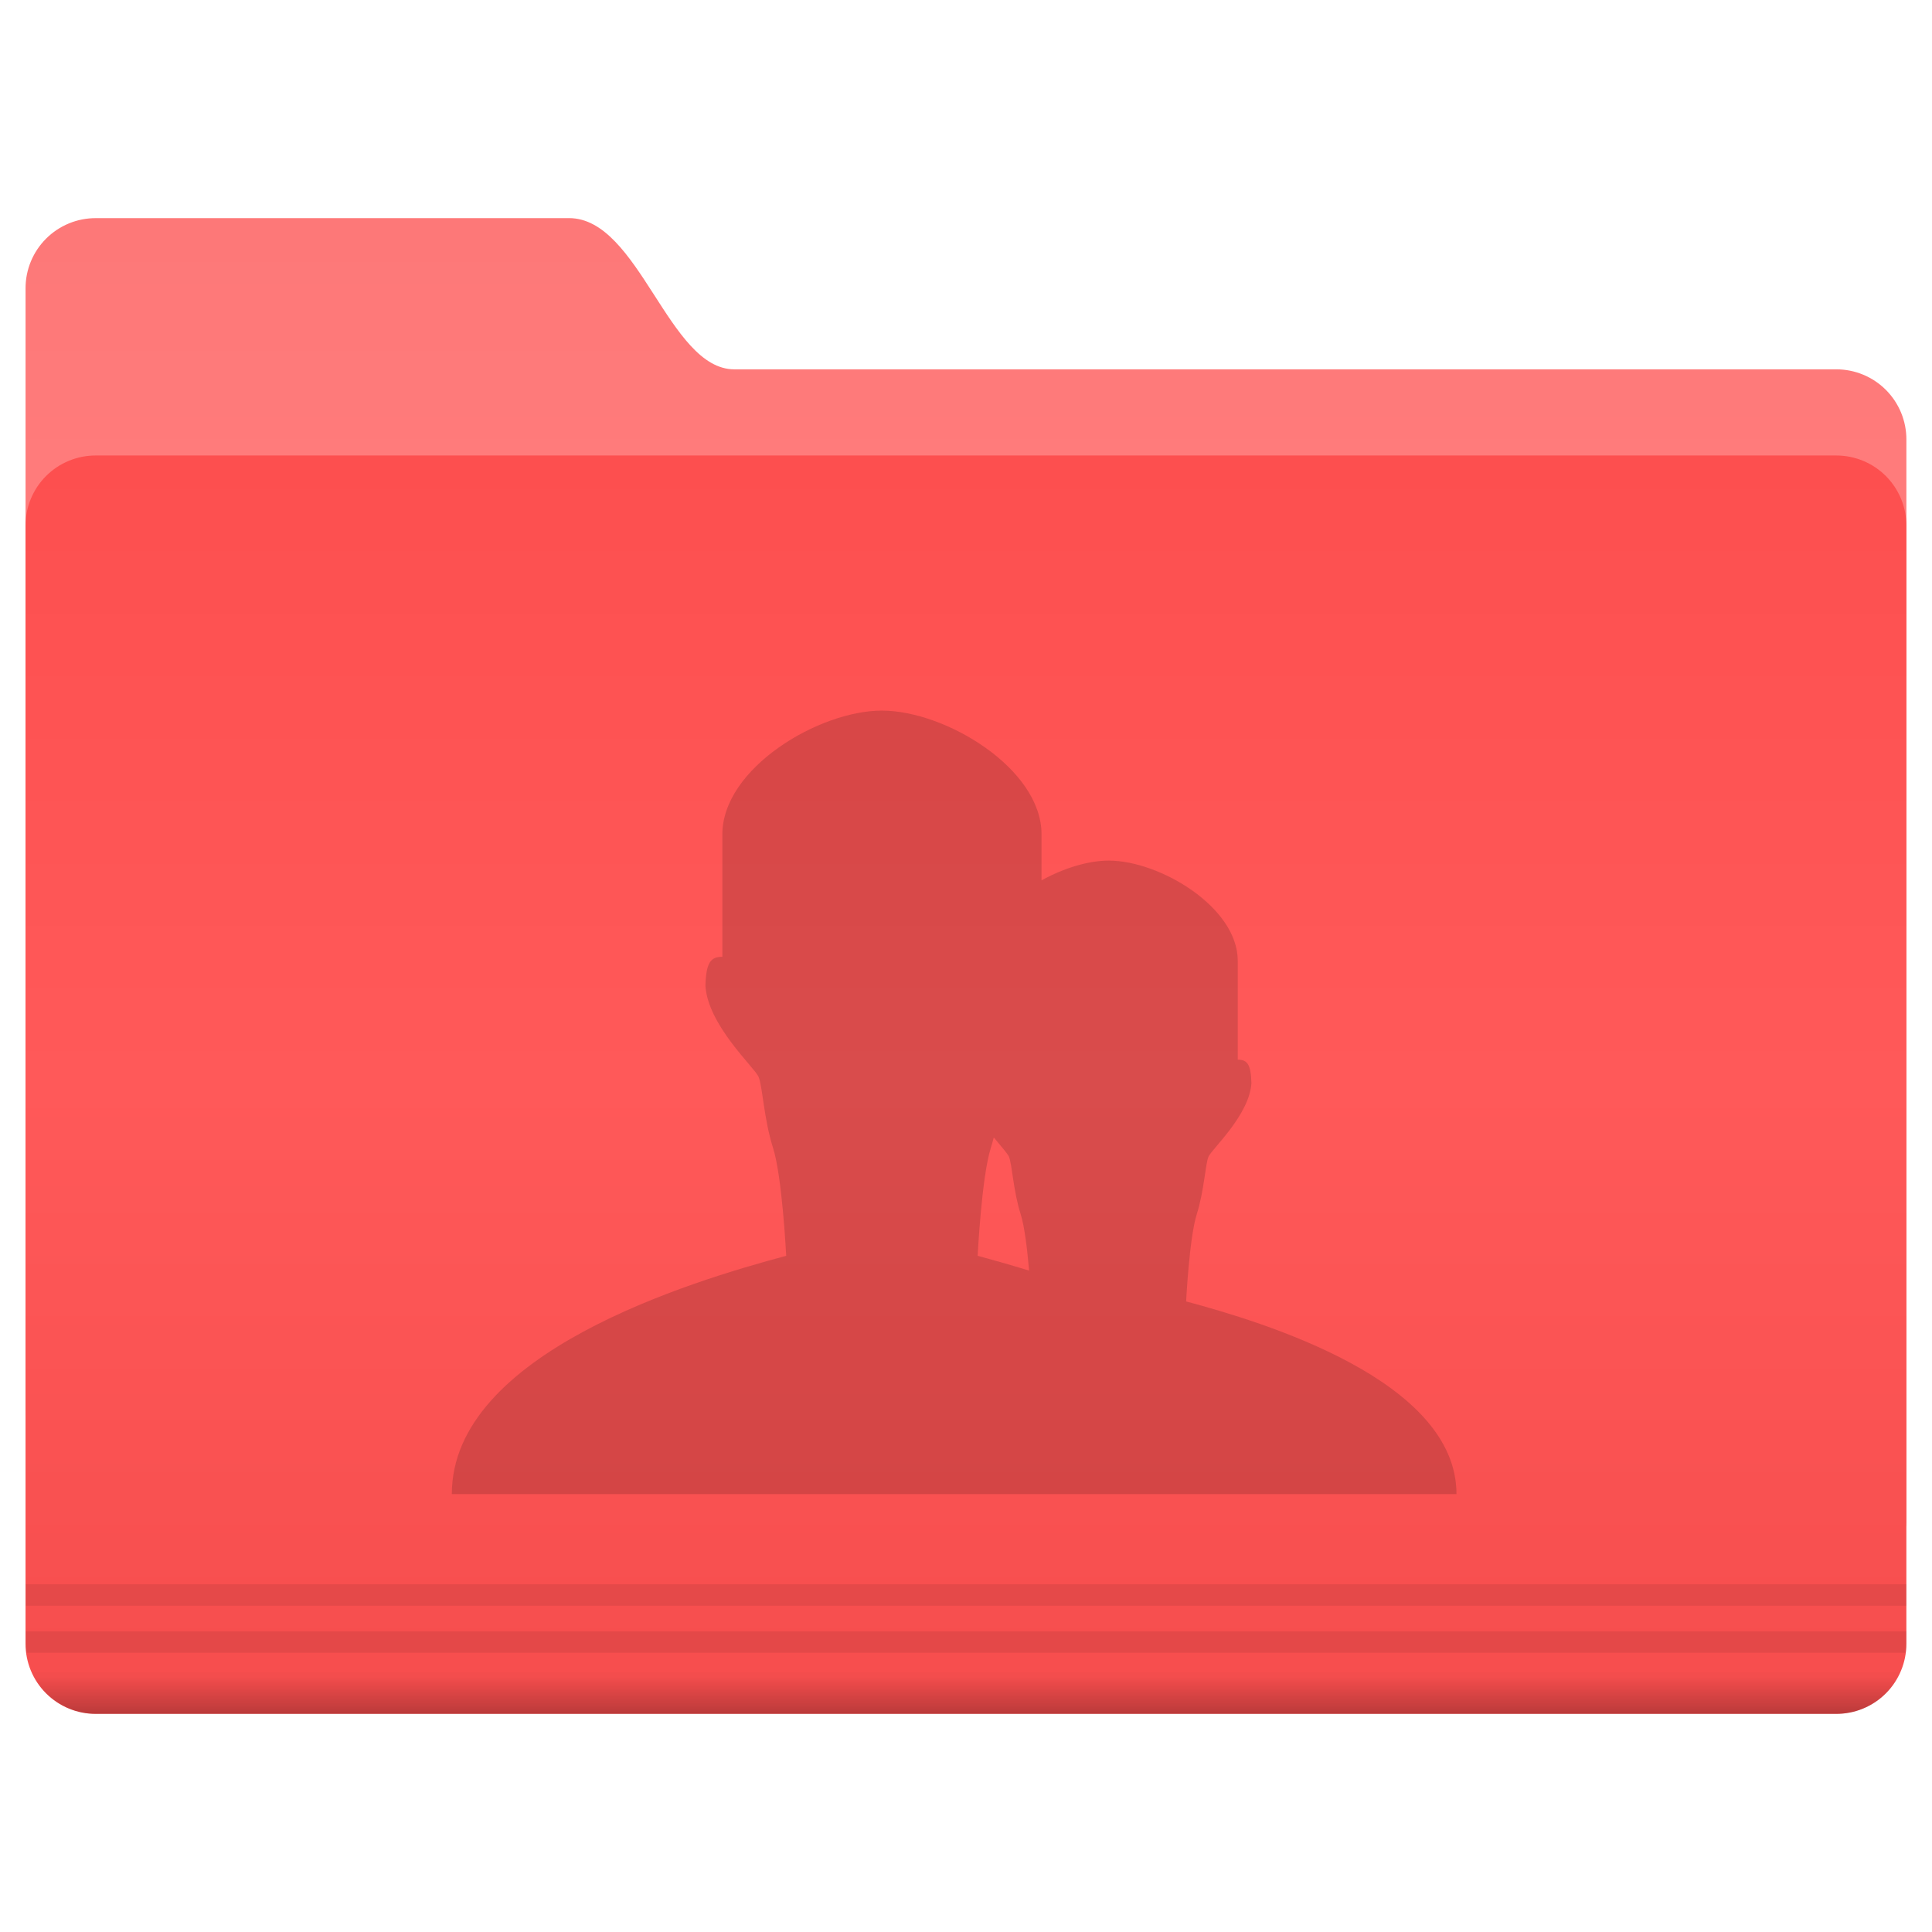
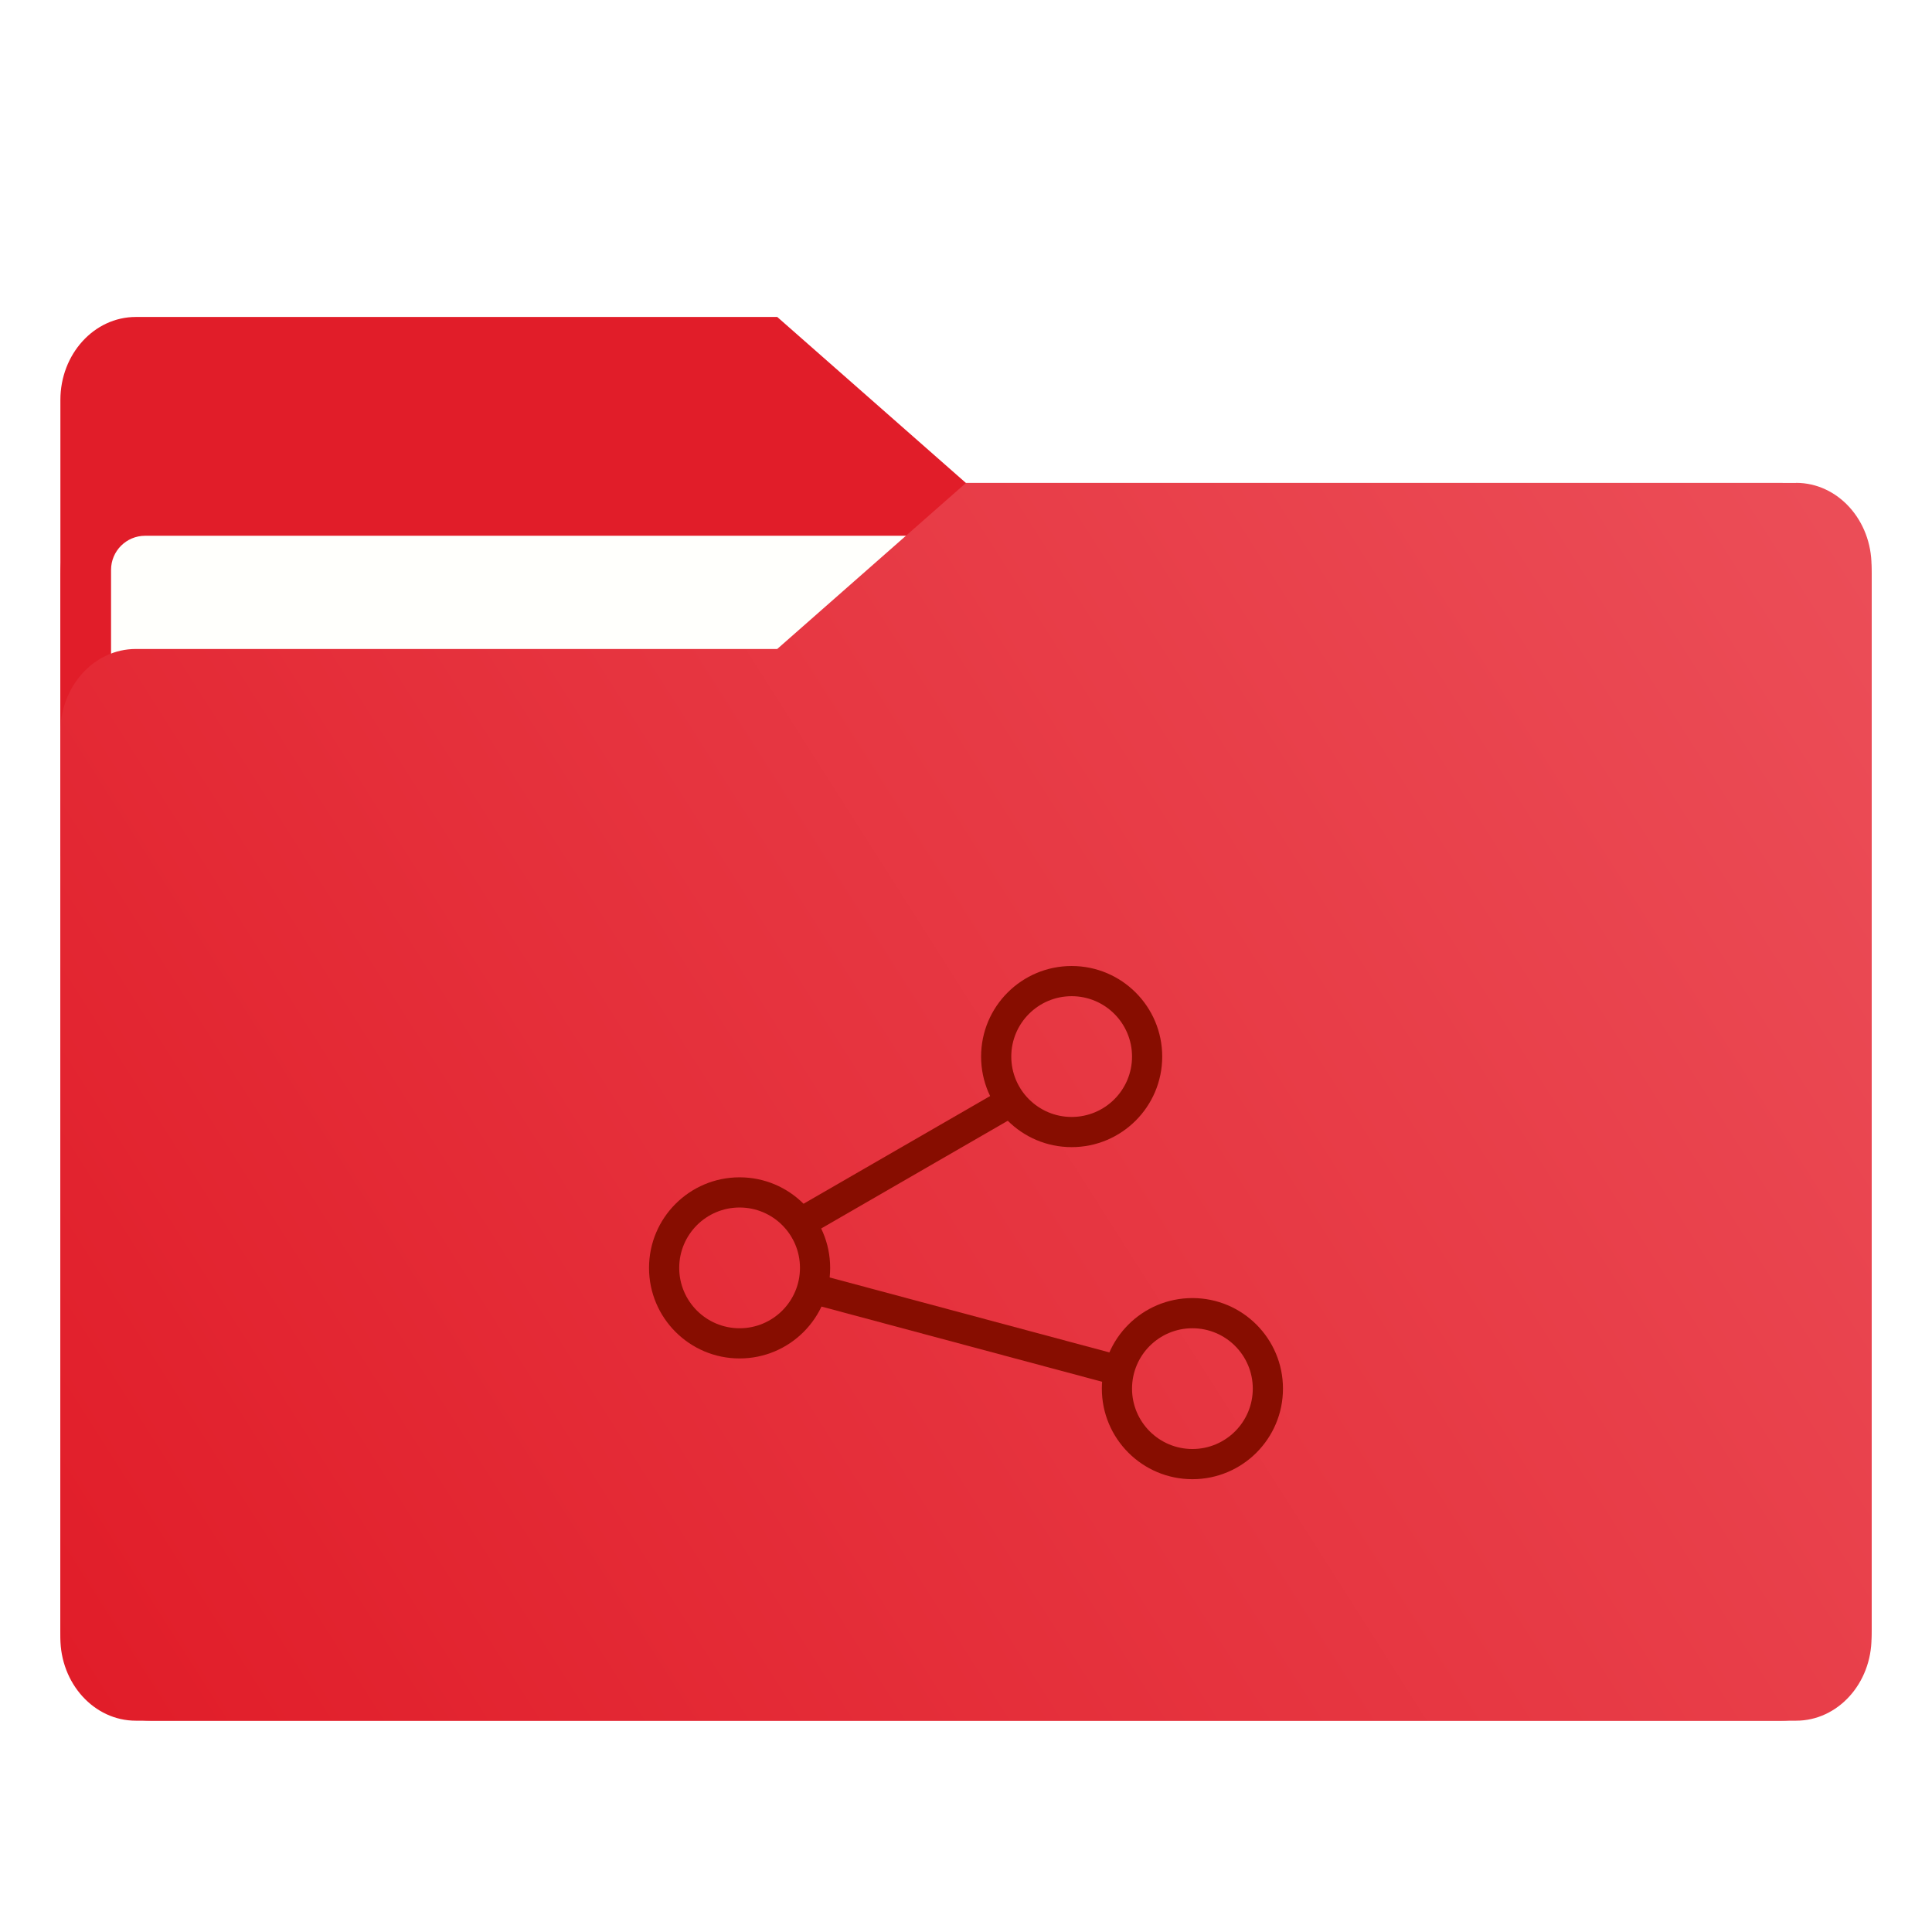
- <svg xmlns="http://www.w3.org/2000/svg" width="200" height="200" version="1.1">
+ <svg xmlns="http://www.w3.org/2000/svg" width="64" height="64" version="1.1" viewBox="0 0 16.933 16.933">
  <defs>
-     <linearGradient id="s" x1="-26.201" x2="-26.201" y1="1070.2" y2="1082.6" gradientUnits="userSpaceOnUse">
-       <stop stop-color="#fd7878" offset="0" />
-       <stop stop-color="#ff7b7b" offset="1" />
+     <linearGradient id="linearGradient1064" x1="-15.961" x2="-.301" y1="-43.254" y2="-54.196" gradientTransform="matrix(1 0 0 1.1 16.669 62.435)" gradientUnits="userSpaceOnUse">
+       <stop stop-color="#E11D29" offset="0" />
+       <stop stop-color="#EC505A" offset="1" />
    </linearGradient>
-     <linearGradient id="r" x1="-9.912" x2="-9.912" y1="1081.4" y2="1139.8" gradientUnits="userSpaceOnUse">
-       <stop stop-color="#fd4f4f" offset="0" />
-       <stop stop-color="#ff5959" offset=".5" />
-       <stop stop-color="#f64d4d" offset="1" />
+     <linearGradient id="linearGradient1006" x1=".529" x2="16.217" y1="2.778" y2="14.872" gradientTransform="matrix(1,0,0,1.1,16.669,62.435)" gradientUnits="userSpaceOnUse">
+       <stop stop-color="#E11D29" offset="0" />
+       <stop stop-color="#EC505A" offset="1" />
    </linearGradient>
-     <linearGradient id="a" x1="-9.617" x2="-9.617" y1="1138.4" y2="1140.2" gradientUnits="userSpaceOnUse">
-       <stop stop-opacity=".047" offset="0" />
-       <stop offset="1" />
+     <linearGradient id="linearGradient956" x1="-16.14" x2="-1.07" y1="-55.616" y2="-44.835" gradientTransform="matrix(1,0,0,1.1,16.669,62.435)" gradientUnits="userSpaceOnUse">
+       <stop stop-color="#E11D29" offset="0" />
+       <stop stop-color="#EC505A" offset="1" />
    </linearGradient>
  </defs>
-   <g transform="translate(-.49008 -1.837)" color="#000000">
-     <path transform="matrix(2.2139,0,0,2.2139,109.5,-2344.9)" d="m-44.762 1070.2h22.131c3.287 0 4.652 7.071 7.728 7.071h51.522a3.276 3.276 0 0 1 3.283 3.283v50.508c0 1.819-1.464-2.02-3.283-2.02h-81.38a3.276 3.276 0 0 1-3.283-3.283v-52.275a3.276 3.276 0 0 1 3.283-3.283z" fill="url(#s)" />
-     <path transform="matrix(2.2139,0,0,2.2139,109.5,-2344.9)" d="m-44.762 1081.3h81.38a3.276 3.276 0 0 1 3.283 3.283v52.275a3.276 3.276 0 0 1-3.283 3.283h-81.38a3.276 3.276 0 0 1-3.283-3.283v-52.275a3.276 3.276 0 0 1 3.283-3.283z" fill="url(#r)" />
-     <path d="m3.16 165.84v2.214h194.68v-2.214h-194.69zm0 4.87v1.176c0 0.359 0.019 0.694 0.068 1.038h194.55c0.05-0.344 0.069-0.679 0.069-1.038v-1.176h-194.69z" opacity=".08" style="text-indent:0;text-transform:none" />
-     <path transform="matrix(2.2139,0,0,2.2139,109.5,-2344.9)" d="m-47.75 1138.2a3.28 3.28 0 0 0 3 1.938h81.375c1.34 0 2.488-0.793 3-1.938z" fill="url(#a)" opacity=".25" style="text-indent:0;text-transform:none" />
+   <g fill="#5e4aa6" stroke-width=".265">
+     <circle cx="-330.35" cy="-328.38" r="0" />
+     <circle cx="-312.11" cy="-326.25" r="0" />
+     <circle cx="-306.02" cy="-333.07" r="0" />
+     <circle cx="-308.84" cy="-326.01" r="0" />
+     <circle cx="-328.8" cy="-330.45" r="0" />
  </g>
-   <path d="m91.299 73.561c-6.547 0-16.521 5.973-16.521 12.814v12.672c-1.205 0-1.687 0.579-1.752 3.018 0.273 4.088 5.09 8.448 5.5 9.402 0.408 0.954 0.544 4.36 1.498 7.359 0.954 2.998 1.363 11.174 1.363 11.174-9.87 2.645-34.613 10.084-34.613 24.666h104c0-11.79-20.006-17.804-27.986-19.943 0 0 0.33-6.61 1.102-9.035 0.77-2.424 0.882-5.179 1.213-5.951 0.33-0.771 4.224-4.297 4.445-7.602-0.053-1.973-0.442-2.439-1.416-2.439v-10.246c0-5.532-8.063-10.361-13.357-10.361-2.108 0-4.652 0.773-6.955 2.045v-4.758c0-6.841-9.973-12.814-16.52-12.814zm11.578 44.184c0.761 0.929 1.443 1.698 1.568 1.992 0.33 0.772 0.442 3.527 1.213 5.951 0.418 1.312 0.696 3.791 0.873 5.844-2.011-0.618-3.847-1.135-5.324-1.531 0 0 0.409-8.176 1.363-11.174 0.113-0.356 0.215-0.719 0.307-1.082z" opacity=".15" />
+   <g transform="translate(.000295 -.00032978)" fill="#5e4aa6" stroke-width=".265">
+     <circle cx="-330.35" cy="-328.38" r="0" />
+     <circle cx="-312.11" cy="-326.25" r="0" />
+     <circle cx="-306.02" cy="-333.07" r="0" />
+     <circle cx="-308.84" cy="-326.01" r="0" />
+     <circle cx="-328.8" cy="-330.45" r="0" />
+   </g>
+   <g transform="translate(.000295 -.00032978)">
+     <g transform="matrix(1,0,0,1.1,16.669,63.956)" fill="url(#linearGradient956)" stroke-width=".661">
+       <path d="m-8.203-51.317h-7.937v-3.638c0-0.365 0.296-0.661 0.661-0.661h5.622l1.654 1.323z" fill="url(#linearGradient956)" />
+     </g>
+     <rect x=".529" y="4.233" width="15.874" height="10.848" ry=".794" fill="url(#linearGradient1006)" />
+     <rect x=".973" y="4.696" width="14.987" height="9.922" ry=".299" fill="#fffffc" />
+   </g>
+   <path d="m15.742 4.233h-7.276l-1.654 1.455h-5.622c-0.365 0-0.661 0.326-0.661 0.728v7.937c0 0.402 0.296 0.728 0.661 0.728h14.552c0.365 0 0.661-0.326 0.661-0.728v-9.393c0-0.402-0.296-0.728-0.661-0.728z" fill="url(#linearGradient1064)" stroke-width=".694" />
+   <g transform="translate(.13223)" fill="#870D00">
+     <path transform="scale(.26458)" d="m24 39a3 3 0 0 0-3 3 3 3 0 0 0 3 3 3 3 0 0 0 3-3 3 3 0 0 0-3-3zm0 1a2 2 0 0 1 2 2 2 2 0 0 1-2 2 2 2 0 0 1-2-2 2 2 0 0 1 2-2z" />
+     <path transform="scale(.26458)" d="m35 32a3 3 0 0 0-3 3 3 3 0 0 0 3 3 3 3 0 0 0 3-3 3 3 0 0 0-3-3zm0 1a2 2 0 0 1 2 2 2 2 0 0 1-2 2 2 2 0 0 1-2-2 2 2 0 0 1 2-2z" />
+     <path transform="scale(.26458)" d="m39 43a3 3 0 0 0-3 3 3 3 0 0 0 3 3 3 3 0 0 0 3-3 3 3 0 0 0-3-3zm0 1a2 2 0 0 1 2 2 2 2 0 0 1-2 2 2 2 0 0 1-2-2 2 2 0 0 1 2-2z" />
+     <rect transform="rotate(-30)" x=".476" y="12.592" width="2.381" height=".265" />
+     <rect transform="rotate(15)" x="9.627" y="8.967" width="2.91" height=".265" />
+   </g>
</svg>
